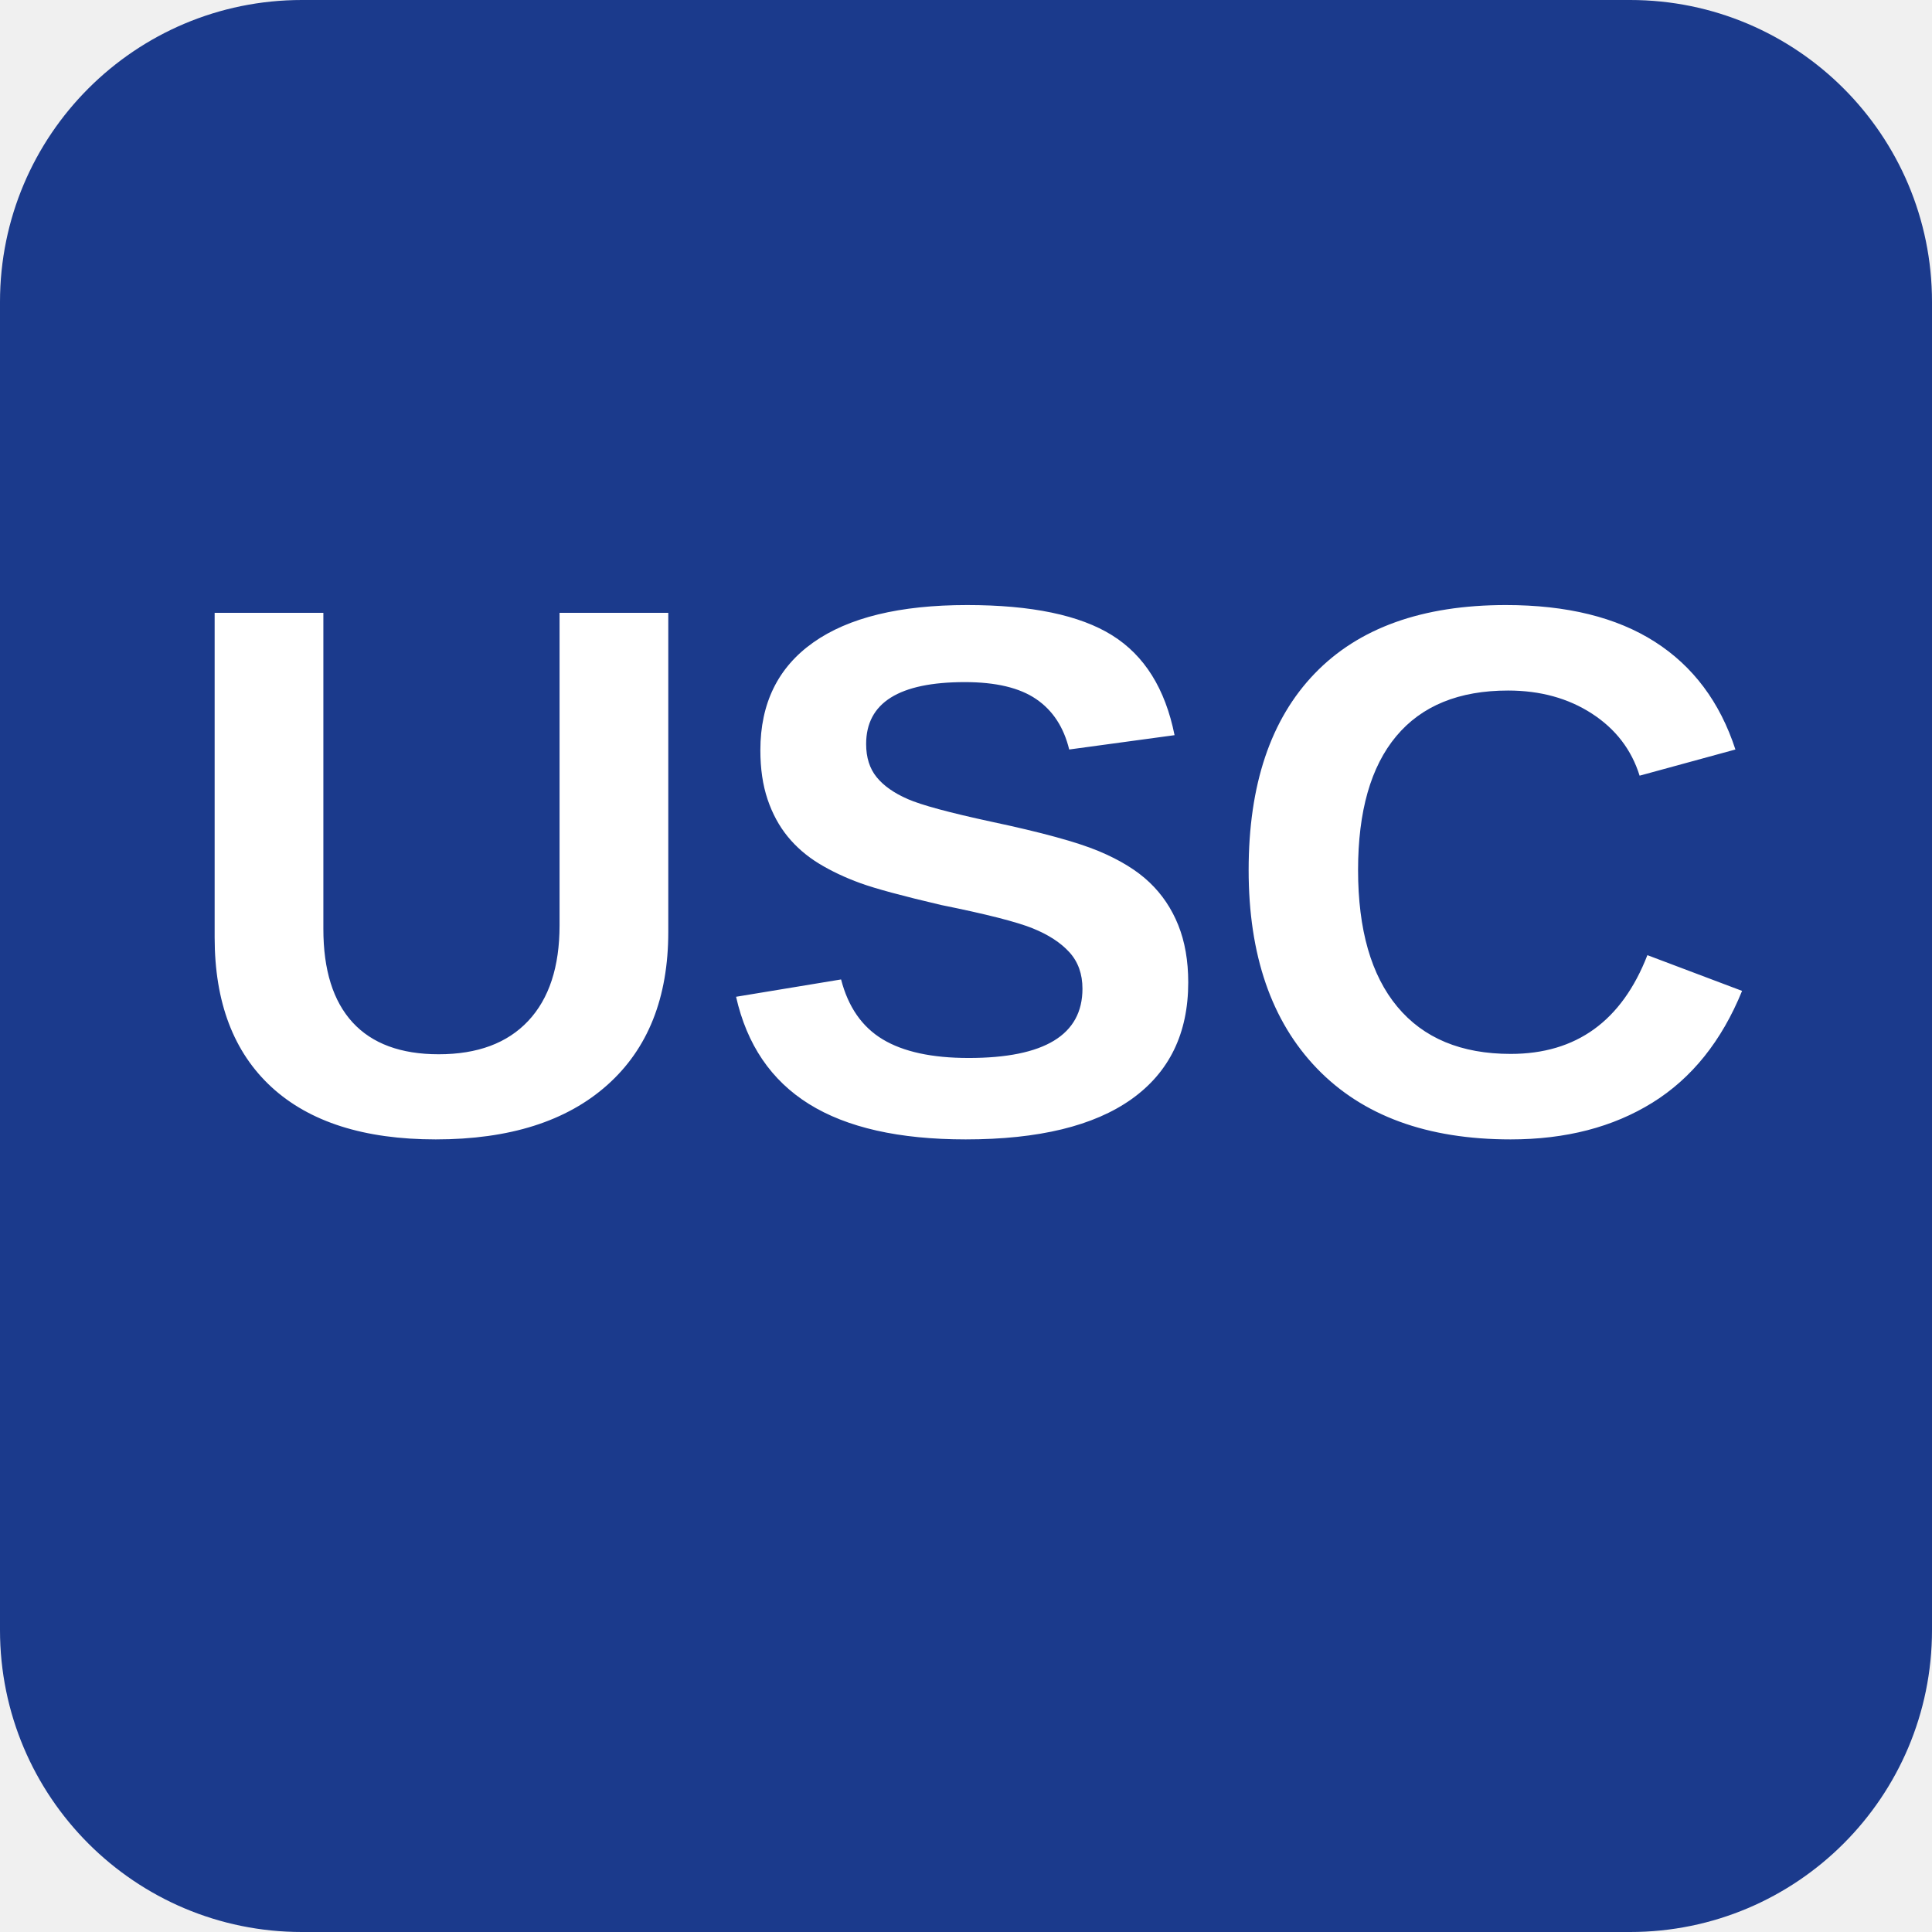
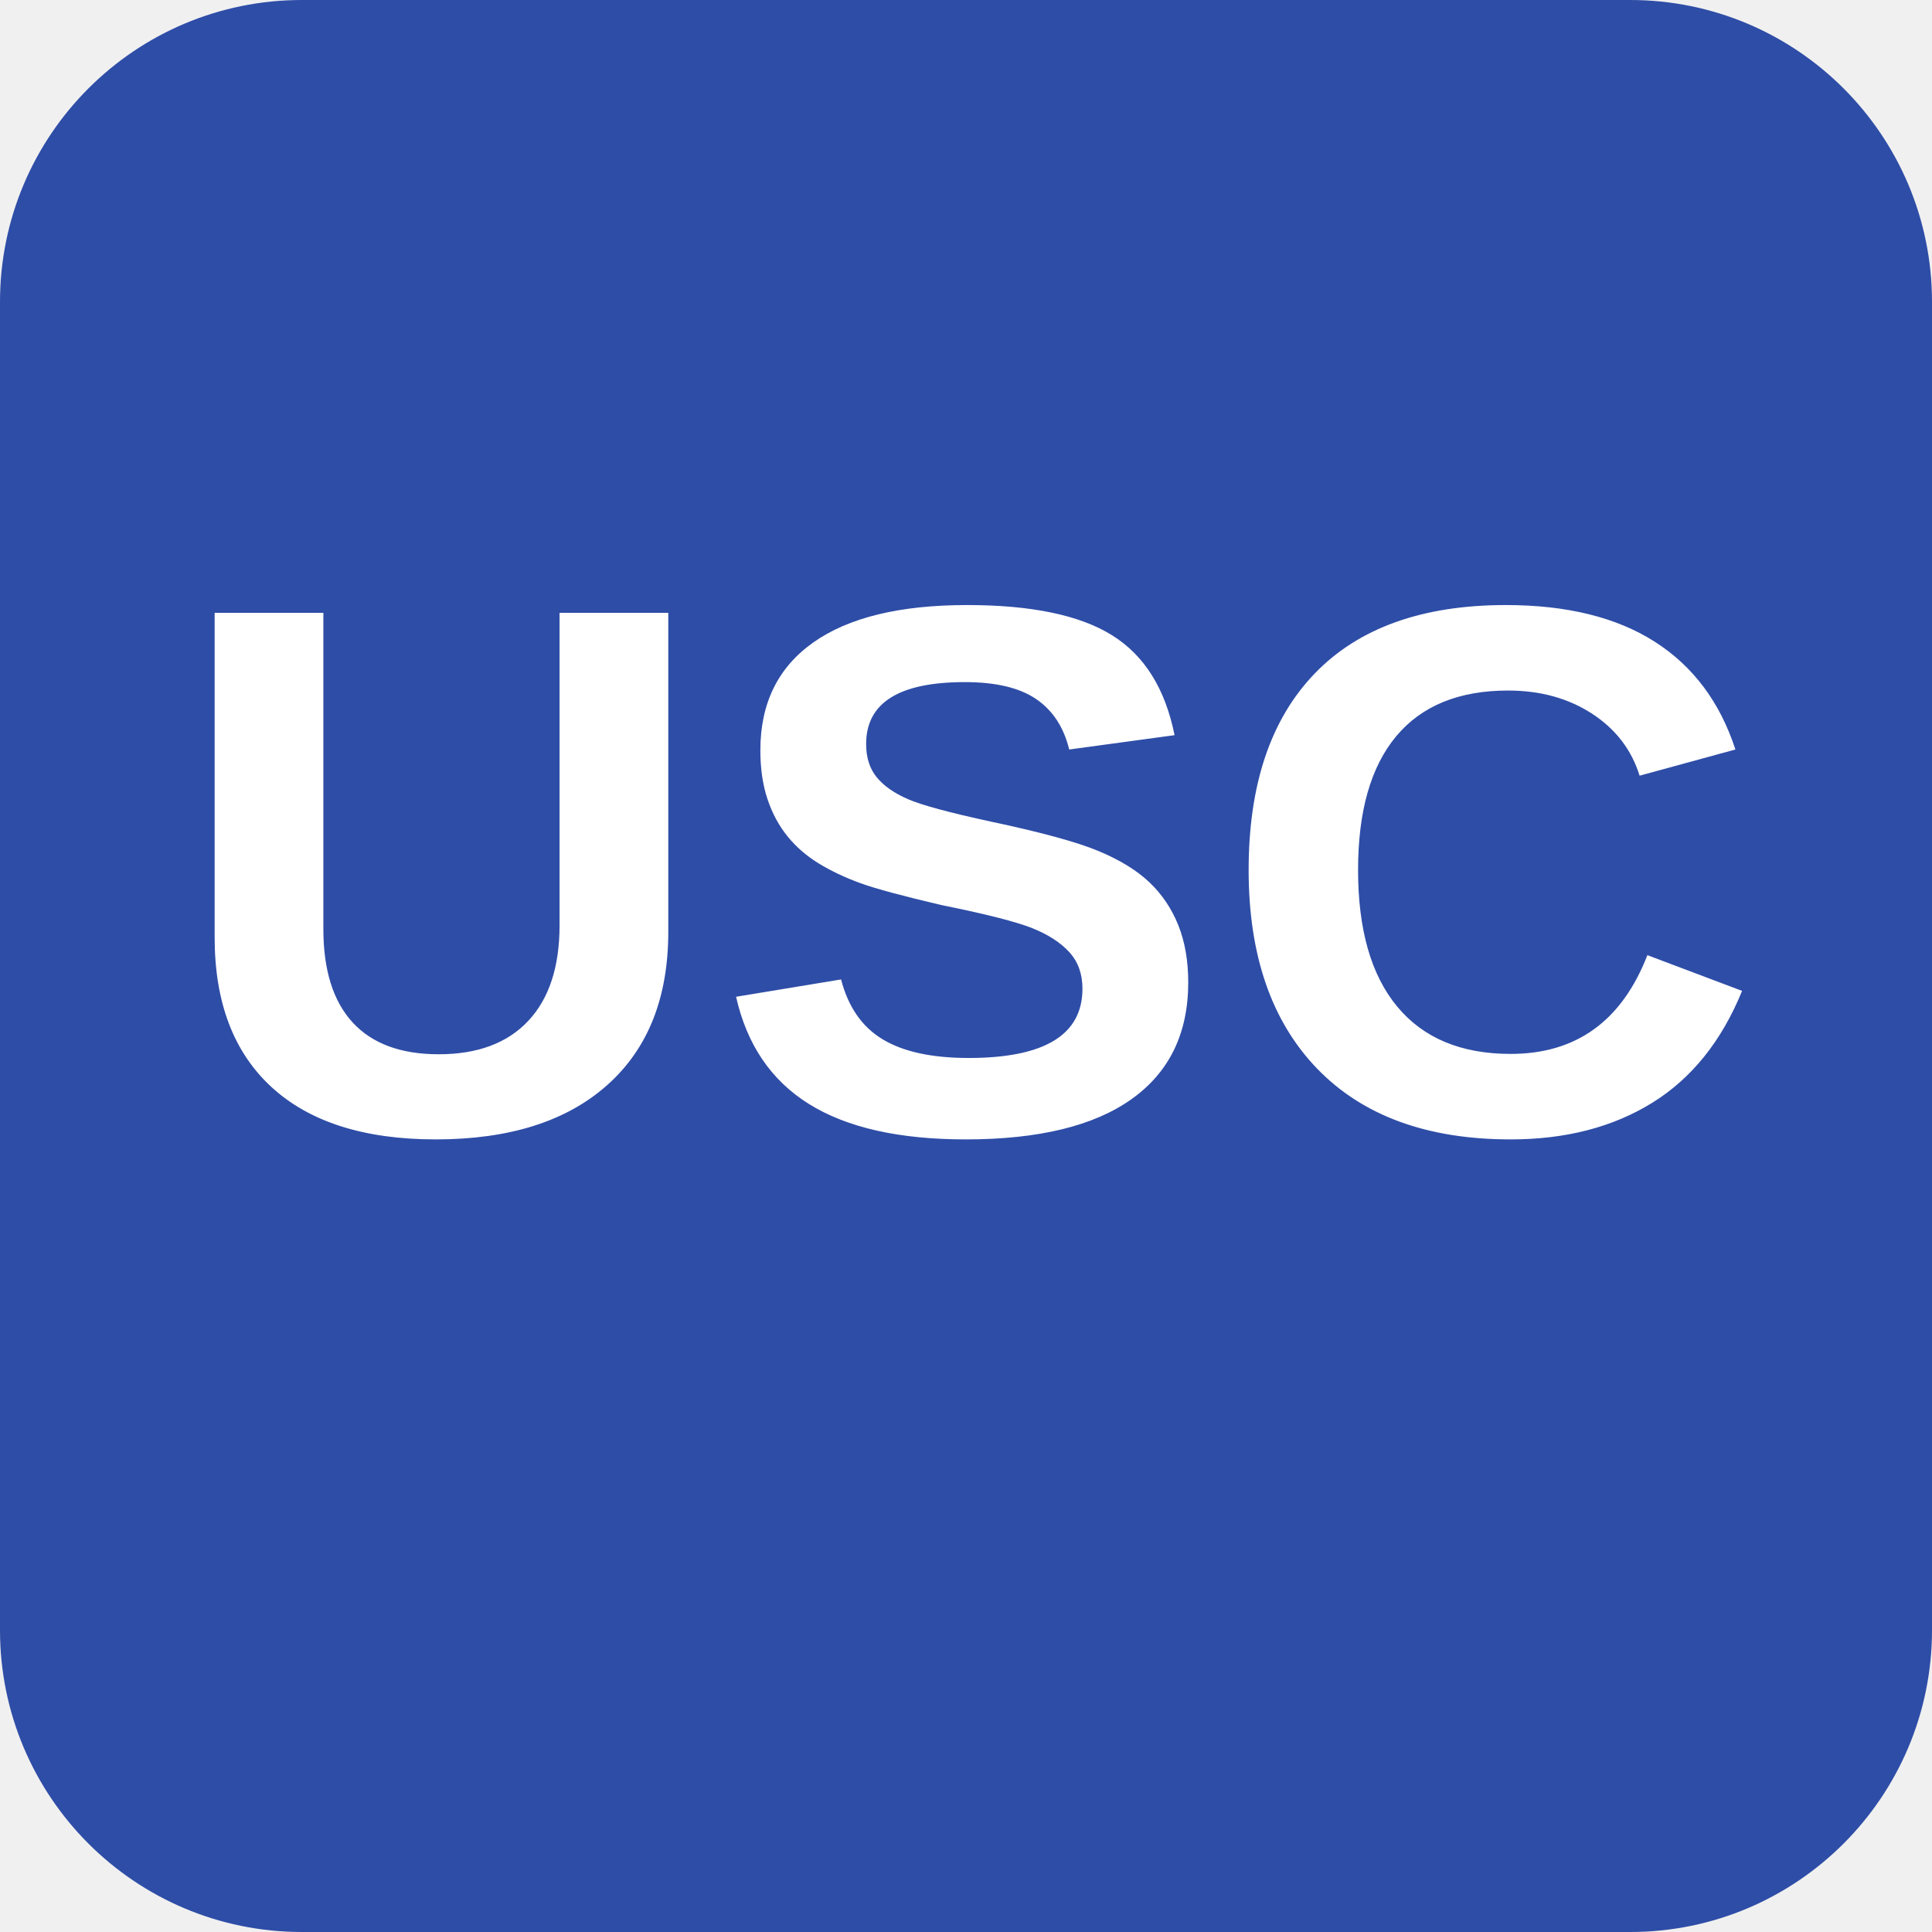
<svg xmlns="http://www.w3.org/2000/svg" width="512" height="512" viewBox="0 0 512 512">
-   <rect width="512" height="512" fill="#1B3A8C" rx="80" />
+   <rect width="512" height="512" fill="#2E4DA7" rx="80" />
  <text x="256" y="300" font-size="200" font-family="Arial,sans-serif" font-weight="bold" fill="white" text-anchor="middle">USC</text>
</svg>
